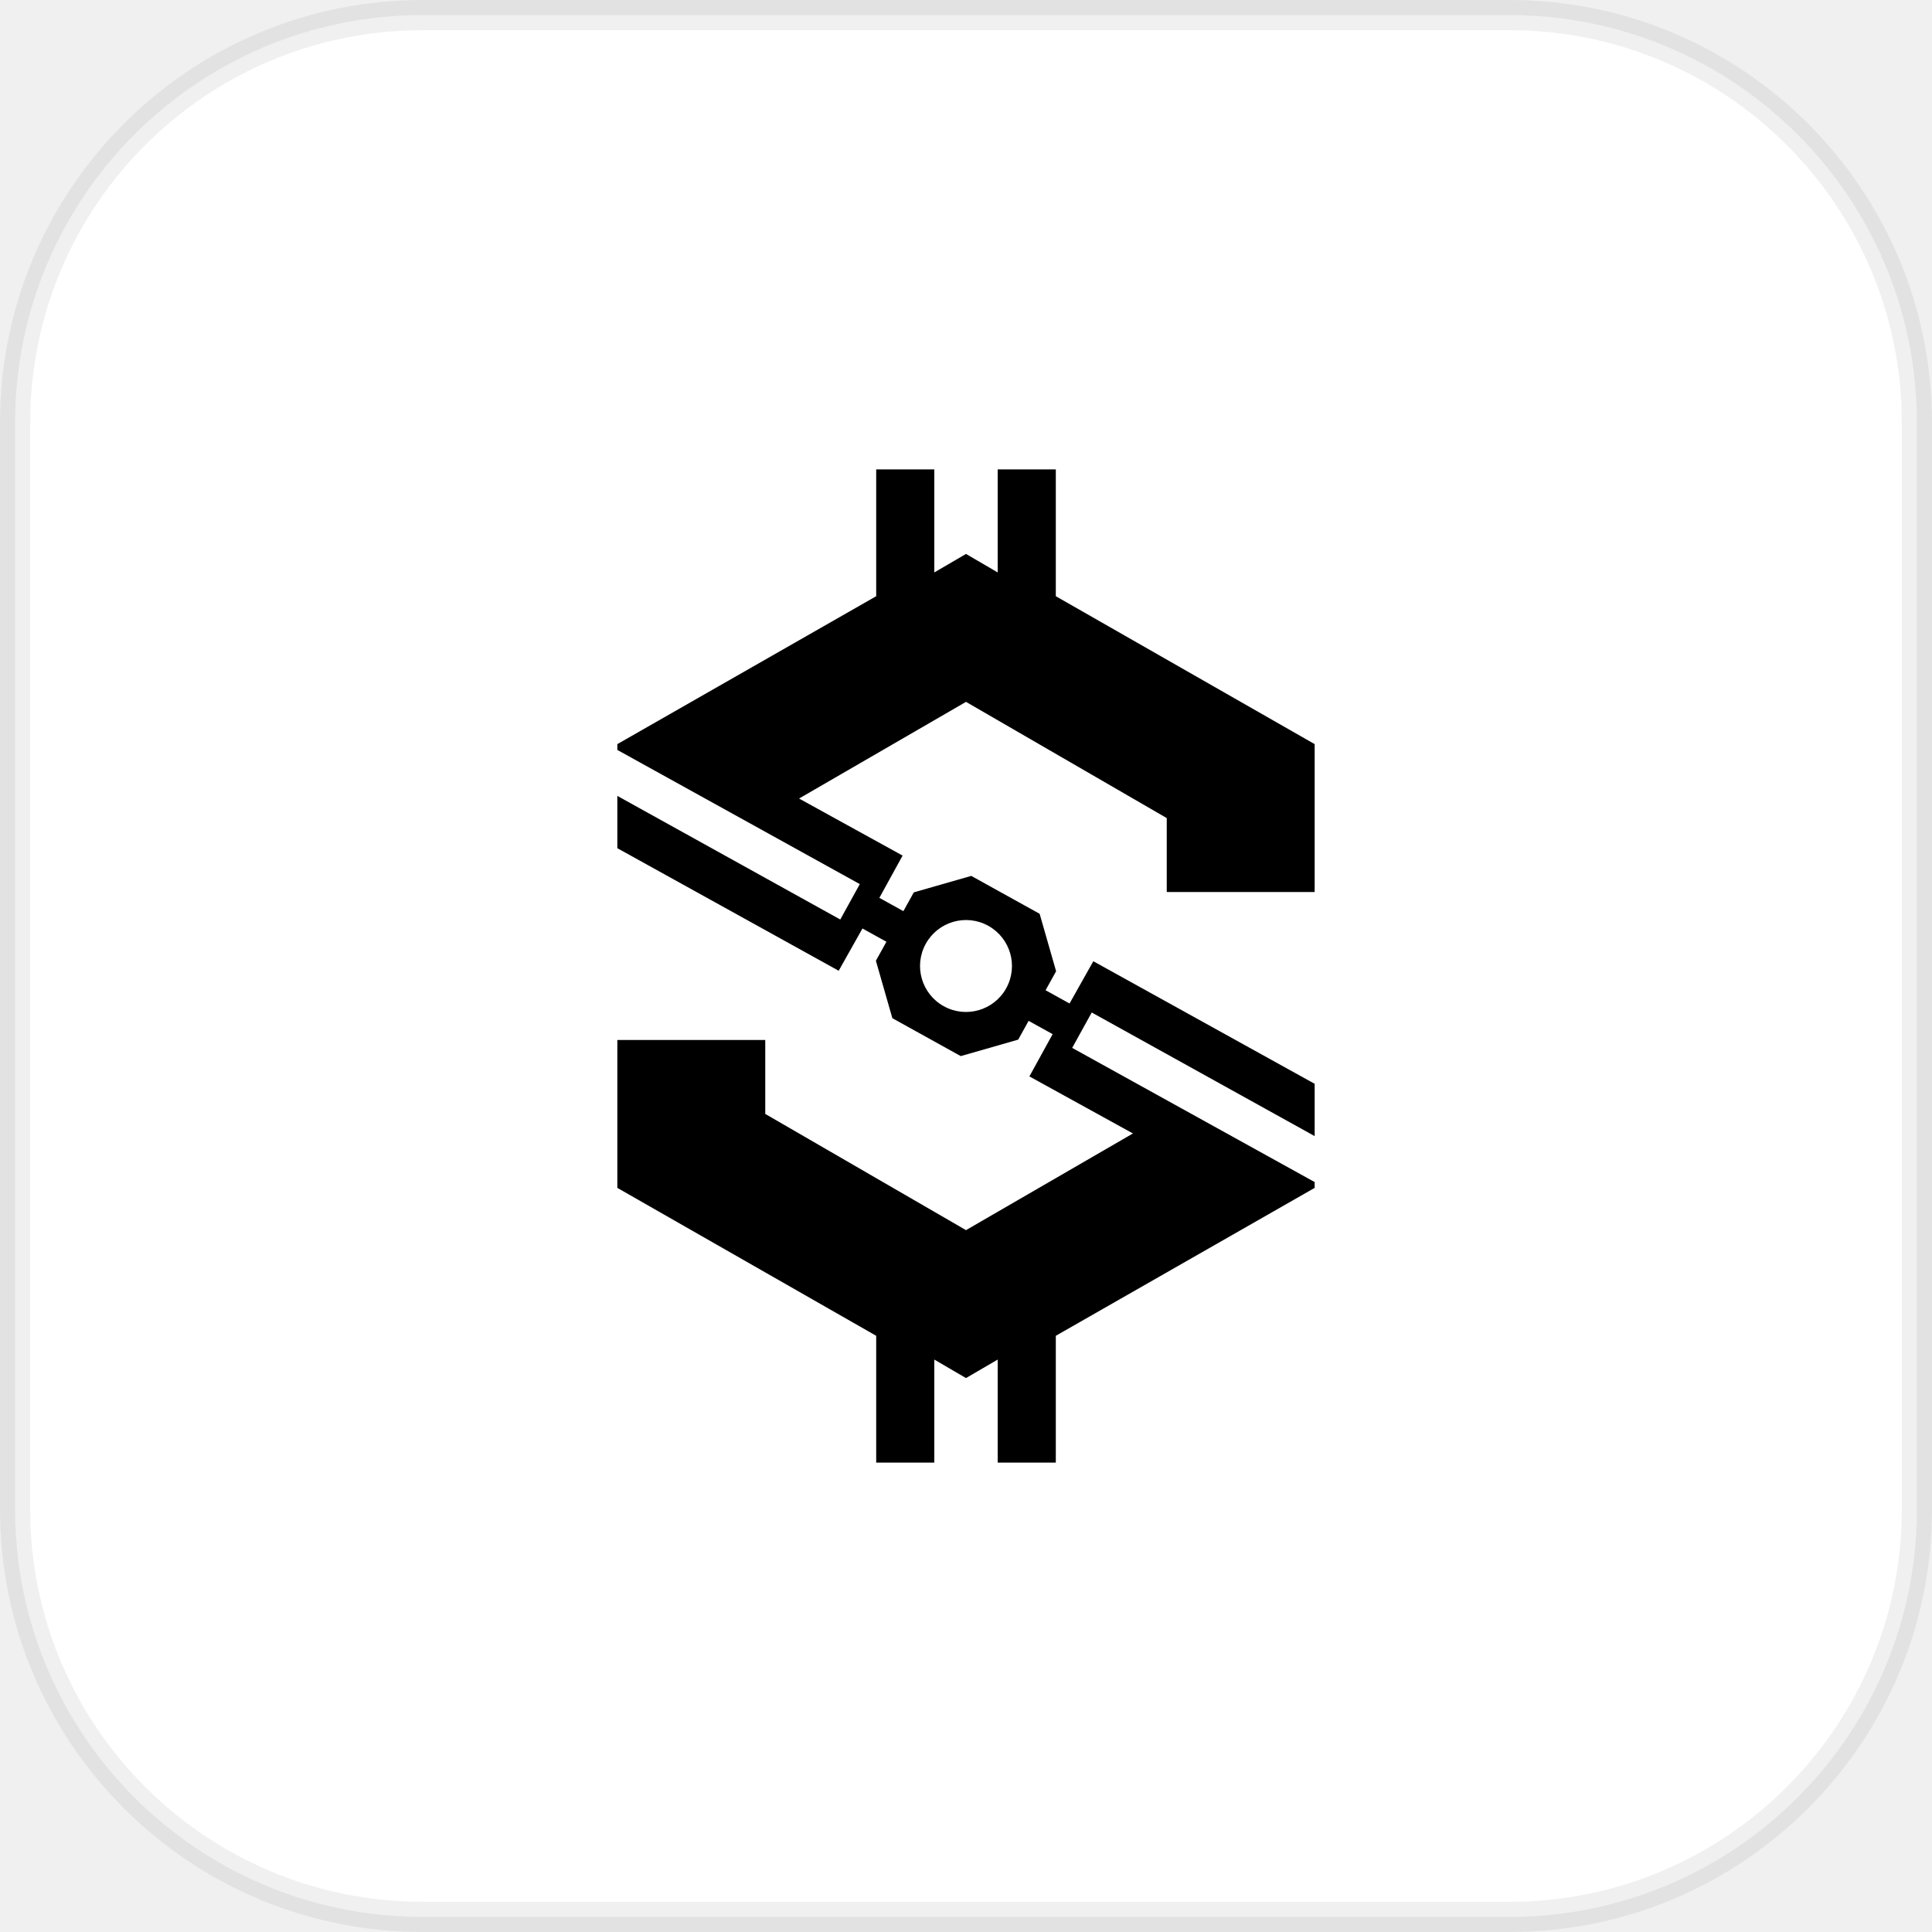
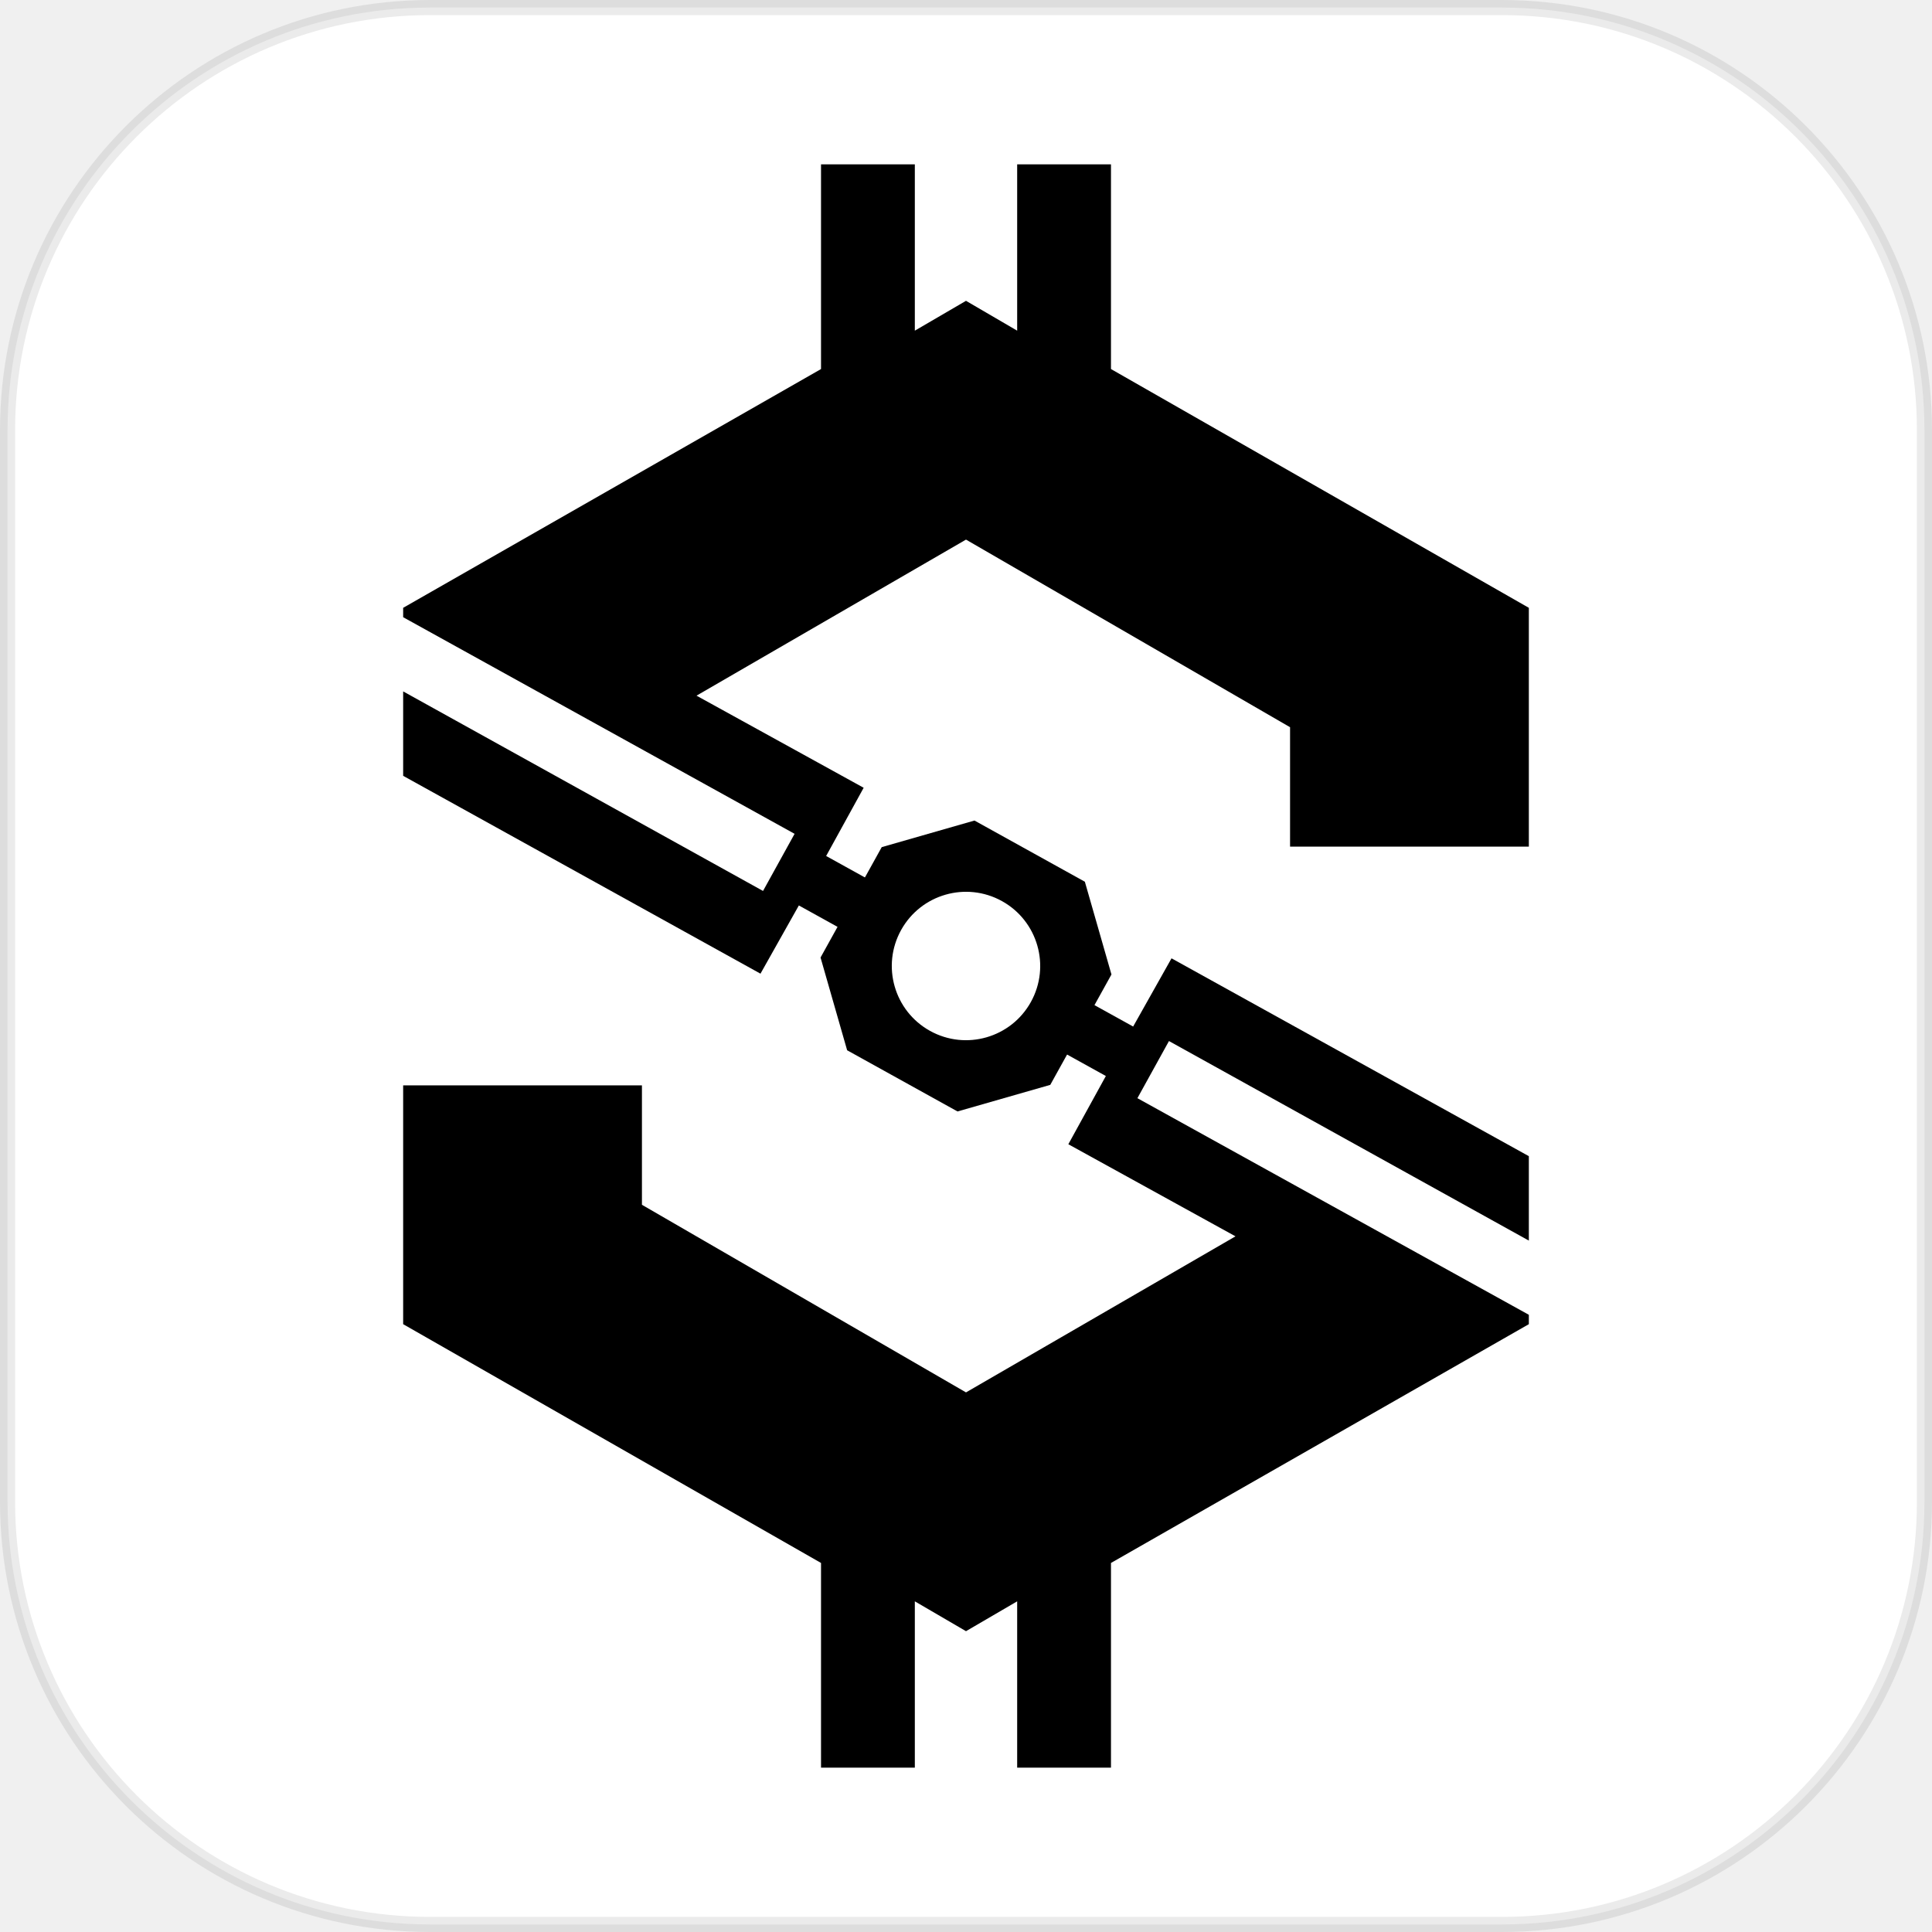
<svg xmlns="http://www.w3.org/2000/svg" viewBox="0 0 256 256">
-   <rect x="2" y="2" width="252" height="252" rx="54" fill="#ffffff" stroke="rgba(0,0,0,0.06)" stroke-width="4" />
-   <g transform="translate(128, 128) scale(0.70) translate(-100, -100)" fill="#000000">
+   <rect x="1" y="1" width="254" height="254" rx="56" fill="#ffffff" stroke="rgba(0,0,0,0.08)" stroke-width="2" />
+   <g transform="translate(128, 128) scale(1.13) translate(-100, -100)" fill="#000000">
    <path d="M 83 6 L 94 6 L 94 25.5 L 100 22 L 106 25.5 L 106 6 L 117 6 L 117 30 L 166 58 L 166 86 L 138 86 L 138 72 L 100 50 L 68.4 68.3 L 88 79.1 L 83.6 87.1 L 89.2 90.2 L 86 96 L 80.4 92.9 L 75.9 100.9 L 34 77.7 L 34 67.8 L 76.2 91.2 L 79.9 84.5 L 34 59.1 L 34 58 L 83 30 Z" />
    <path d="M 117 194 L 106 194 L 106 174.5 L 100 178 L 94 174.5 L 94 194 L 83 194 L 83 170 L 34 142 L 34 114 L 62 114 L 62 128 L 100 150 L 131.6 131.7 L 112 120.9 L 116.4 112.9 L 110.8 109.8 L 114 104 L 119.6 107.1 L 124.1 99.1 L 166 122.3 L 166 132.2 L 123.8 108.8 L 120.1 115.5 L 166 140.9 L 166 142 L 117 170 Z" />
    <g transform="translate(100, 100) rotate(29)">
      <path fill-rule="evenodd" d="M -7.4 -15.4 L 7.4 -15.4 L 15.4 -7.4 L 15.4 7.4 L 7.4 15.4 L -7.4 15.4 L -15.4 7.4 L -15.4 -7.4 Z M 0 -8.7 A 8.7 8.7 0 1 1 0 8.7 A 8.7 8.7 0 1 1 0 -8.7 Z" />
    </g>
  </g>
</svg>
